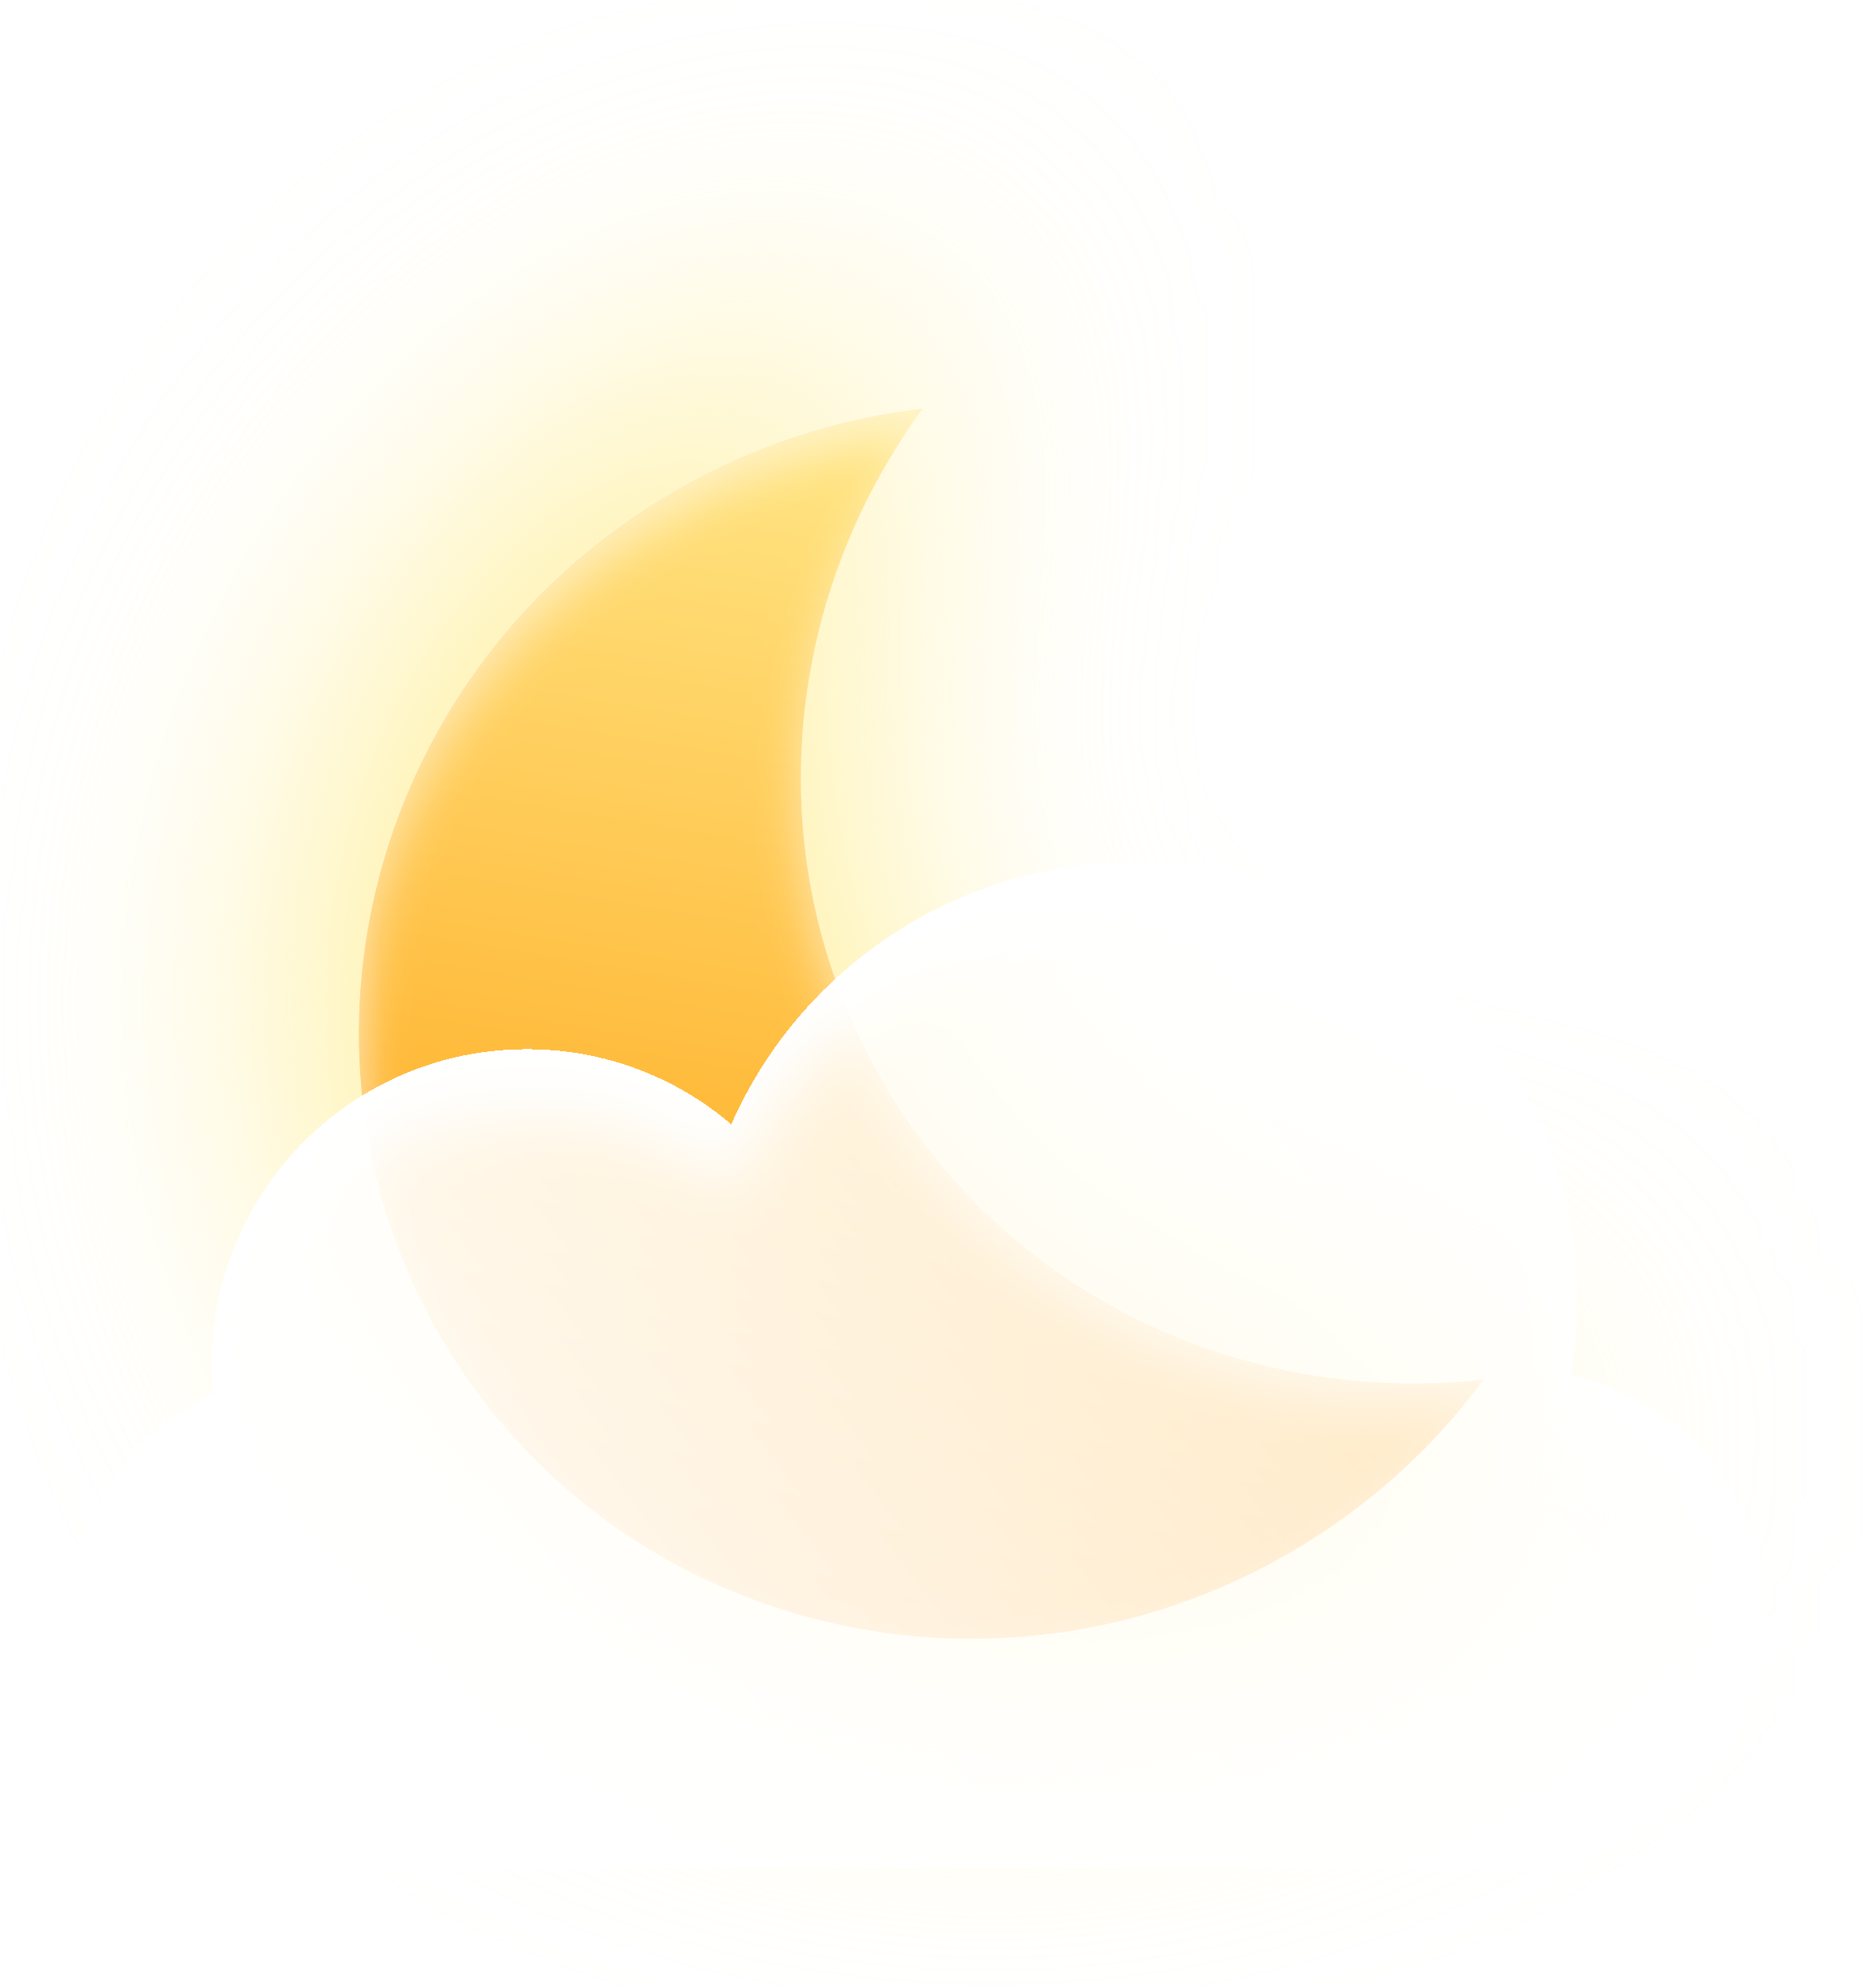
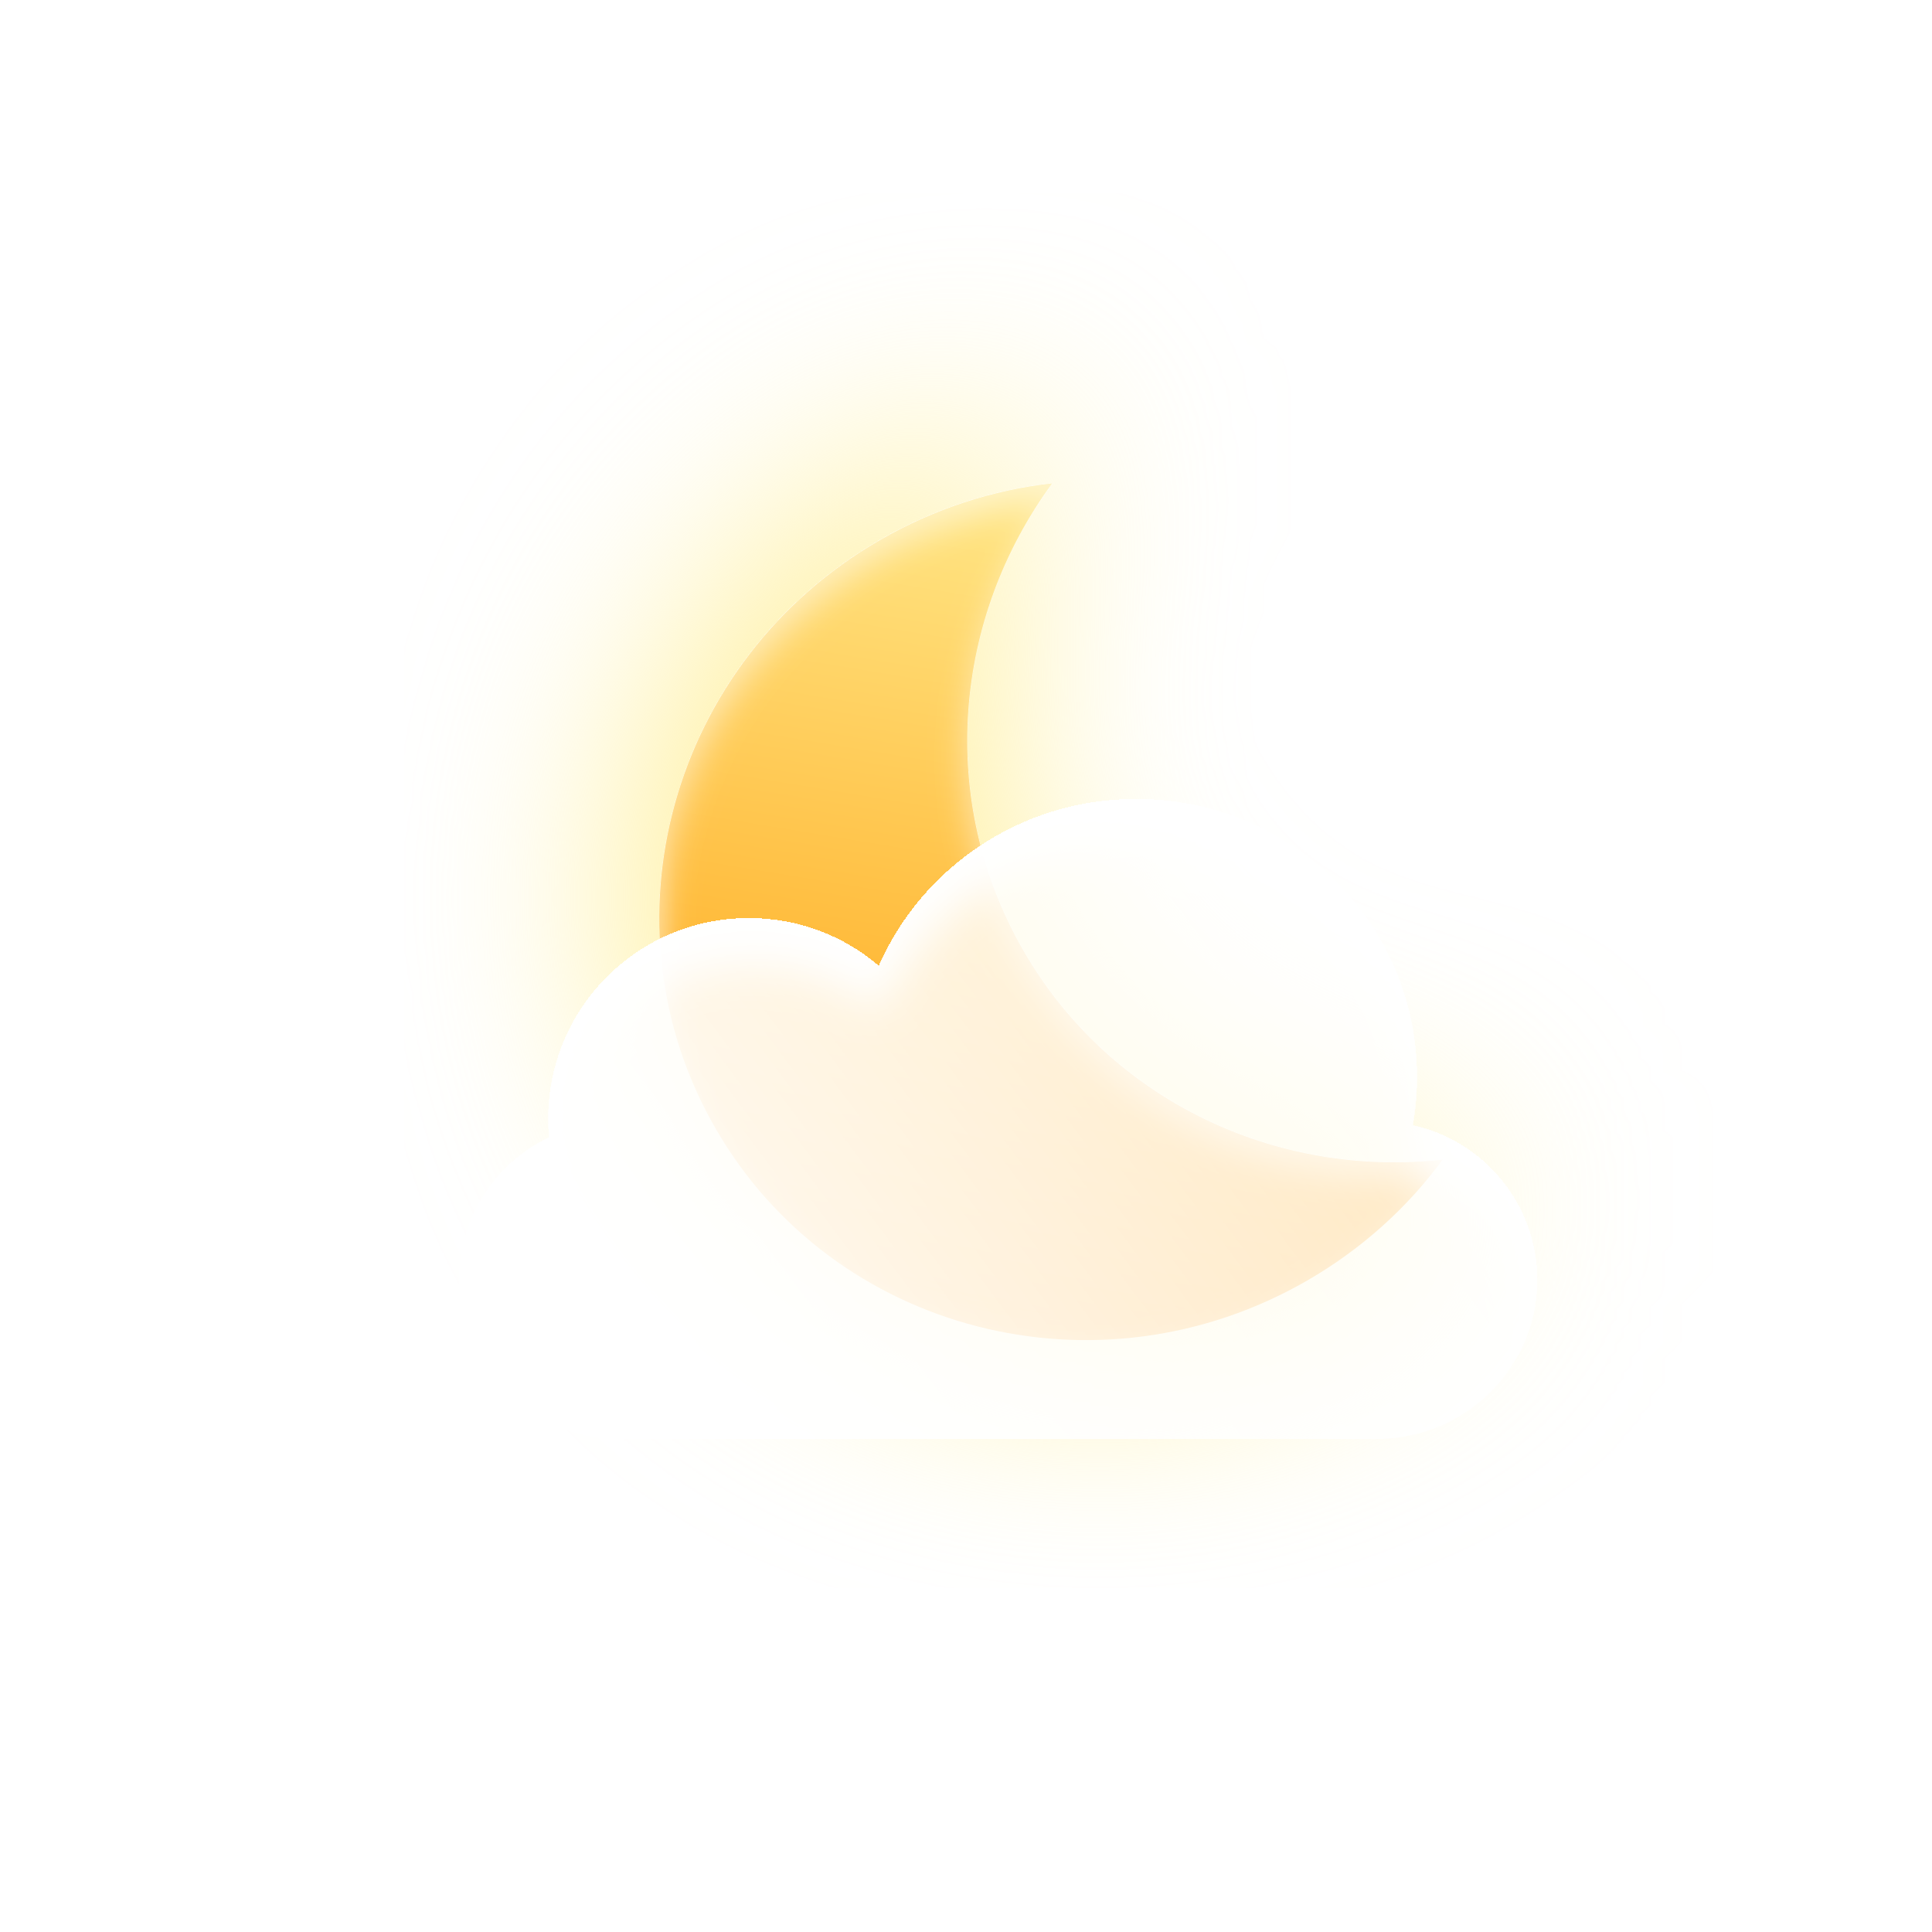
- <svg xmlns="http://www.w3.org/2000/svg" width="313" height="332" viewBox="0 0 313 332" fill="none">
-   <g filter="url(#filter0_f_103_9)">
-     <path d="M156.578 53.409C130.665 88.592 126.172 136.607 149.031 176.2C171.89 215.793 215.719 235.91 259.145 231.06C249.912 243.597 237.958 254.504 223.554 262.82C168.725 294.476 99.143 276.605 68.138 222.904C37.134 169.203 56.448 100.007 111.277 68.352C125.682 60.035 141.104 55.137 156.578 53.409Z" fill="#FFEE94" />
+ <svg xmlns="http://www.w3.org/2000/svg" width="450" height="450" viewBox="0 0 450 450" fill="none">
+   <g filter="url(#filter0_f_138_60)">
+     <path d="M247.442 98.168C222.27 132.345 217.905 178.987 240.11 217.447C262.315 255.907 304.891 275.448 347.074 270.737C338.105 282.915 326.494 293.51 312.501 301.589C259.241 332.339 191.65 314.979 161.532 262.814C131.415 210.649 150.176 143.434 203.437 112.684C217.429 104.605 232.411 99.847 247.442 98.168Z" fill="#FFEE94" />
  </g>
-   <g filter="url(#filter1_i_103_9)">
-     <path d="M154.162 68.235C130.508 100.351 126.406 144.181 147.273 180.323C168.139 216.465 208.148 234.828 247.789 230.401C239.36 241.844 228.448 251.801 215.3 259.393C165.25 288.289 101.733 271.975 73.431 222.955C45.129 173.935 62.76 110.771 112.81 81.875C125.959 74.284 140.037 69.812 154.162 68.235Z" fill="url(#paint0_linear_103_9)" />
+   <g filter="url(#filter1_i_138_60)">
+     <path d="M245.095 112.57C222.117 143.768 218.133 186.344 238.402 221.452C258.672 256.559 297.536 274.397 336.043 270.096C327.855 281.213 317.256 290.885 304.483 298.259C255.865 326.329 194.166 310.482 166.674 262.864C139.182 215.246 156.308 153.89 204.926 125.82C217.698 118.446 231.374 114.103 245.095 112.57Z" fill="url(#paint0_linear_138_60)" />
  </g>
-   <g filter="url(#filter3_i_103_9)">
-     <path d="M262.326 229.629C263.049 225.524 263.426 221.302 263.426 216.993C263.426 176.68 230.441 144 189.752 144C159.503 144 133.512 162.061 122.166 187.893C112.974 180.03 101.047 175.283 88.012 175.283C58.949 175.283 35.388 198.885 35.388 228C35.388 229.621 35.462 231.225 35.605 232.809C21.625 239.593 12 253.828 12 270.29C12 293.326 30.848 312 54.099 312H252.901C276.152 312 295 293.326 295 270.29C295 250.464 281.039 233.869 262.326 229.629Z" fill="url(#paint1_linear_103_9)" />
+   <g filter="url(#filter3_i_138_60)">
+     <path d="M329.02 262.114C329.662 258.474 329.996 254.729 329.996 250.907C329.996 215.152 300.741 186.168 264.653 186.168C237.825 186.168 214.773 202.187 204.709 225.097C196.557 218.124 185.978 213.913 174.417 213.913C148.64 213.913 127.744 234.847 127.744 260.669C127.744 262.107 127.809 263.53 127.935 264.935C115.537 270.952 107 283.577 107 298.177C107 318.608 123.717 335.171 144.339 335.171H320.661C341.283 335.171 358 318.608 358 298.177C358 280.593 345.618 265.875 329.02 262.114Z" fill="url(#paint1_linear_138_60)" />
  </g>
  <defs>
-     <filter id="filter0_f_103_9" x="0.345" y="0.409" width="311.8" height="331.066" filterUnits="userSpaceOnUse" color-interpolation-filters="sRGB">
+     <filter id="filter0_f_138_60" x="94.162" y="45.168" width="305.912" height="324.627" filterUnits="userSpaceOnUse" color-interpolation-filters="sRGB">
      <feFlood flood-opacity="0" result="BackgroundImageFix" />
      <feBlend mode="normal" in="SourceGraphic" in2="BackgroundImageFix" result="shape" />
-       <feGaussianBlur stdDeviation="26.5" result="effect1_foregroundBlur_103_9" />
+       <feGaussianBlur stdDeviation="26.5" result="effect1_foregroundBlur_138_60" />
    </filter>
-     <filter id="filter1_i_103_9" x="59.928" y="68.235" width="187.861" height="209.448" filterUnits="userSpaceOnUse" color-interpolation-filters="sRGB">
+     <filter id="filter1_i_138_60" x="153.556" y="112.57" width="182.486" height="203.57" filterUnits="userSpaceOnUse" color-interpolation-filters="sRGB">
      <feFlood flood-opacity="0" result="BackgroundImageFix" />
      <feBlend mode="normal" in="SourceGraphic" in2="BackgroundImageFix" result="shape" />
      <feColorMatrix in="SourceAlpha" type="matrix" values="0 0 0 0 0 0 0 0 0 0 0 0 0 0 0 0 0 0 127 0" result="hardAlpha" />
      <feOffset dy="4" />
      <feGaussianBlur stdDeviation="4" />
      <feComposite in2="hardAlpha" operator="arithmetic" k2="-1" k3="1" />
      <feColorMatrix type="matrix" values="0 0 0 0 1 0 0 0 0 1 0 0 0 0 1 0 0 0 0.55 0" />
-       <feBlend mode="normal" in2="shape" result="effect1_innerShadow_103_9" />
+       <feBlend mode="normal" in2="shape" result="effect1_innerShadow_138_60" />
    </filter>
-     <filter id="filter3_i_103_9" x="12" y="144" width="283" height="178" filterUnits="userSpaceOnUse" color-interpolation-filters="sRGB">
+     <filter id="filter3_i_138_60" x="107" y="186.168" width="251" height="159.004" filterUnits="userSpaceOnUse" color-interpolation-filters="sRGB">
      <feFlood flood-opacity="0" result="BackgroundImageFix" />
      <feBlend mode="normal" in="SourceGraphic" in2="BackgroundImageFix" result="shape" />
      <feColorMatrix in="SourceAlpha" type="matrix" values="0 0 0 0 0 0 0 0 0 0 0 0 0 0 0 0 0 0 127 0" result="hardAlpha" />
      <feOffset dy="11" />
      <feGaussianBlur stdDeviation="5" />
      <feComposite in2="hardAlpha" operator="arithmetic" k2="-1" k3="1" />
      <feColorMatrix type="matrix" values="0 0 0 0 1 0 0 0 0 1 0 0 0 0 1 0 0 0 1 0" />
-       <feBlend mode="normal" in2="shape" result="effect1_innerShadow_103_9" />
+       <feBlend mode="normal" in2="shape" result="effect1_innerShadow_138_60" />
    </filter>
-     <linearGradient id="paint0_linear_103_9" x1="159.313" y1="51.203" x2="121.761" y2="278.582" gradientUnits="userSpaceOnUse">
+     <linearGradient id="paint0_linear_138_60" x1="250.098" y1="96.025" x2="213.62" y2="316.9" gradientUnits="userSpaceOnUse">
      <stop stop-color="#FFEE94" />
      <stop offset="1" stop-color="#FF9900" />
    </linearGradient>
-     <linearGradient id="paint1_linear_103_9" x1="30" y1="297" x2="315.5" y2="83.5" gradientUnits="userSpaceOnUse">
+     <linearGradient id="paint1_linear_138_60" x1="122.965" y1="321.867" x2="376.182" y2="132.509" gradientUnits="userSpaceOnUse">
      <stop stop-color="white" />
      <stop offset="1" stop-color="white" stop-opacity="0.58" />
    </linearGradient>
  </defs>
</svg>
